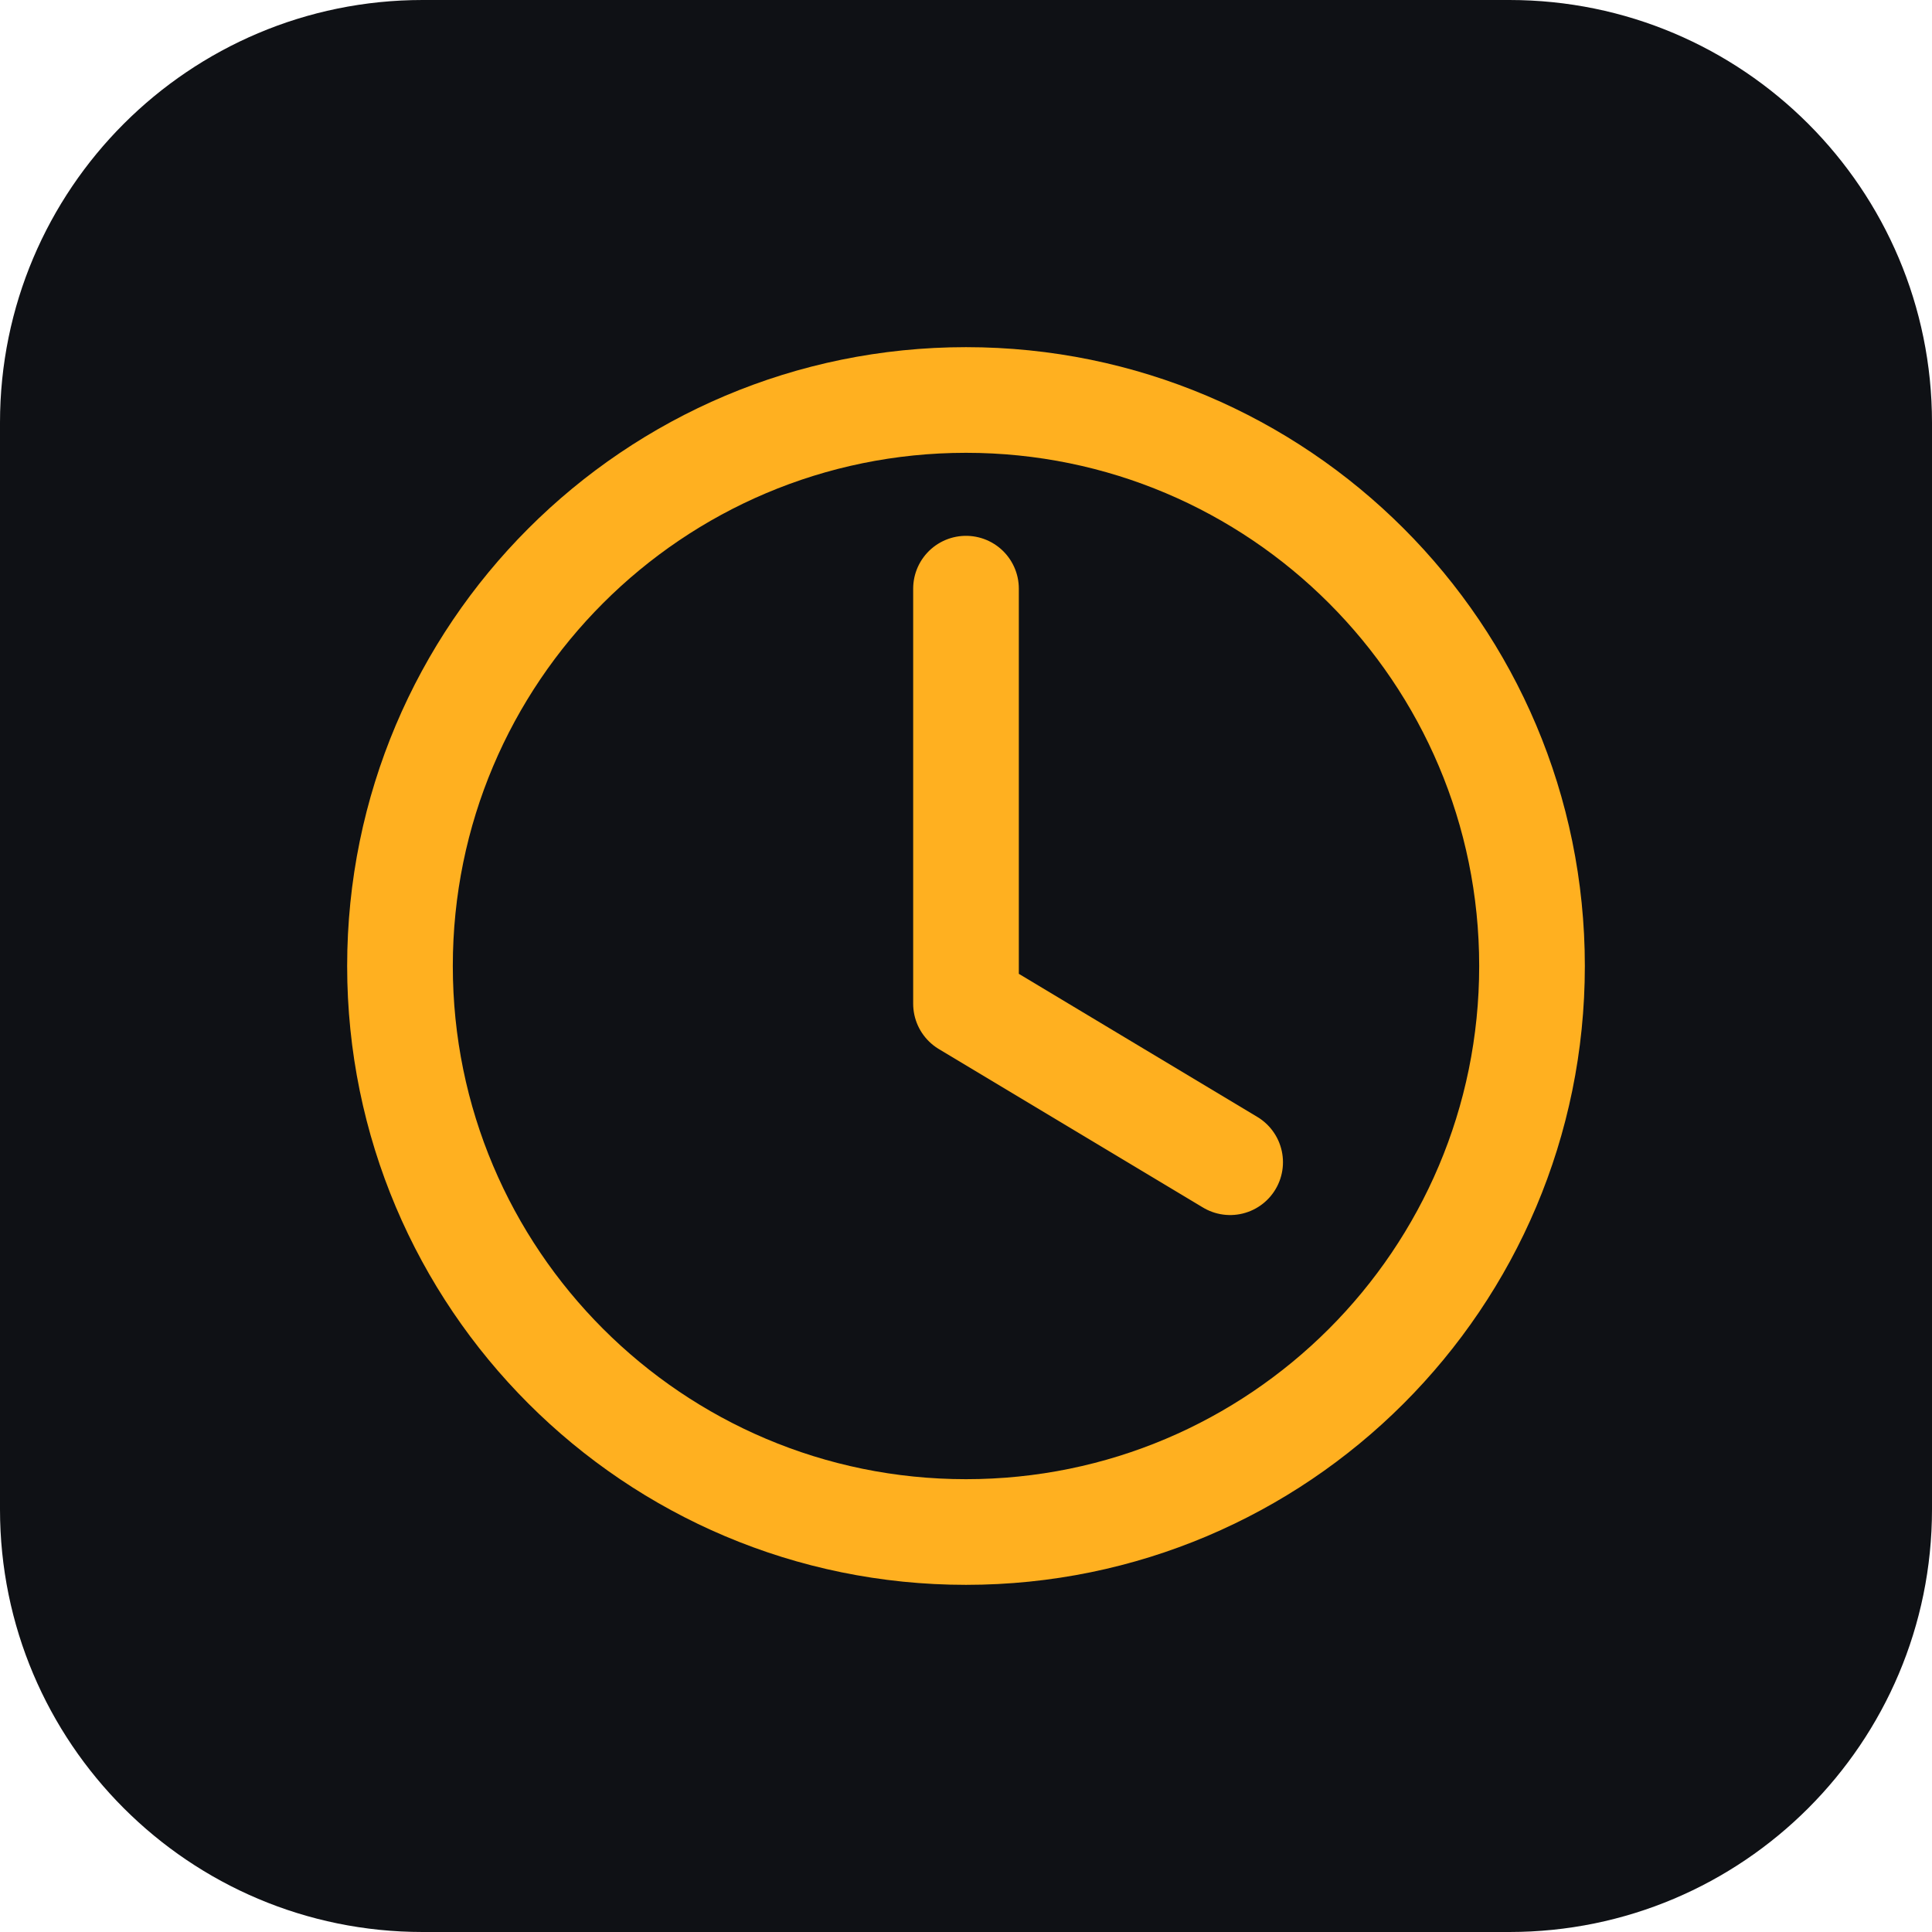
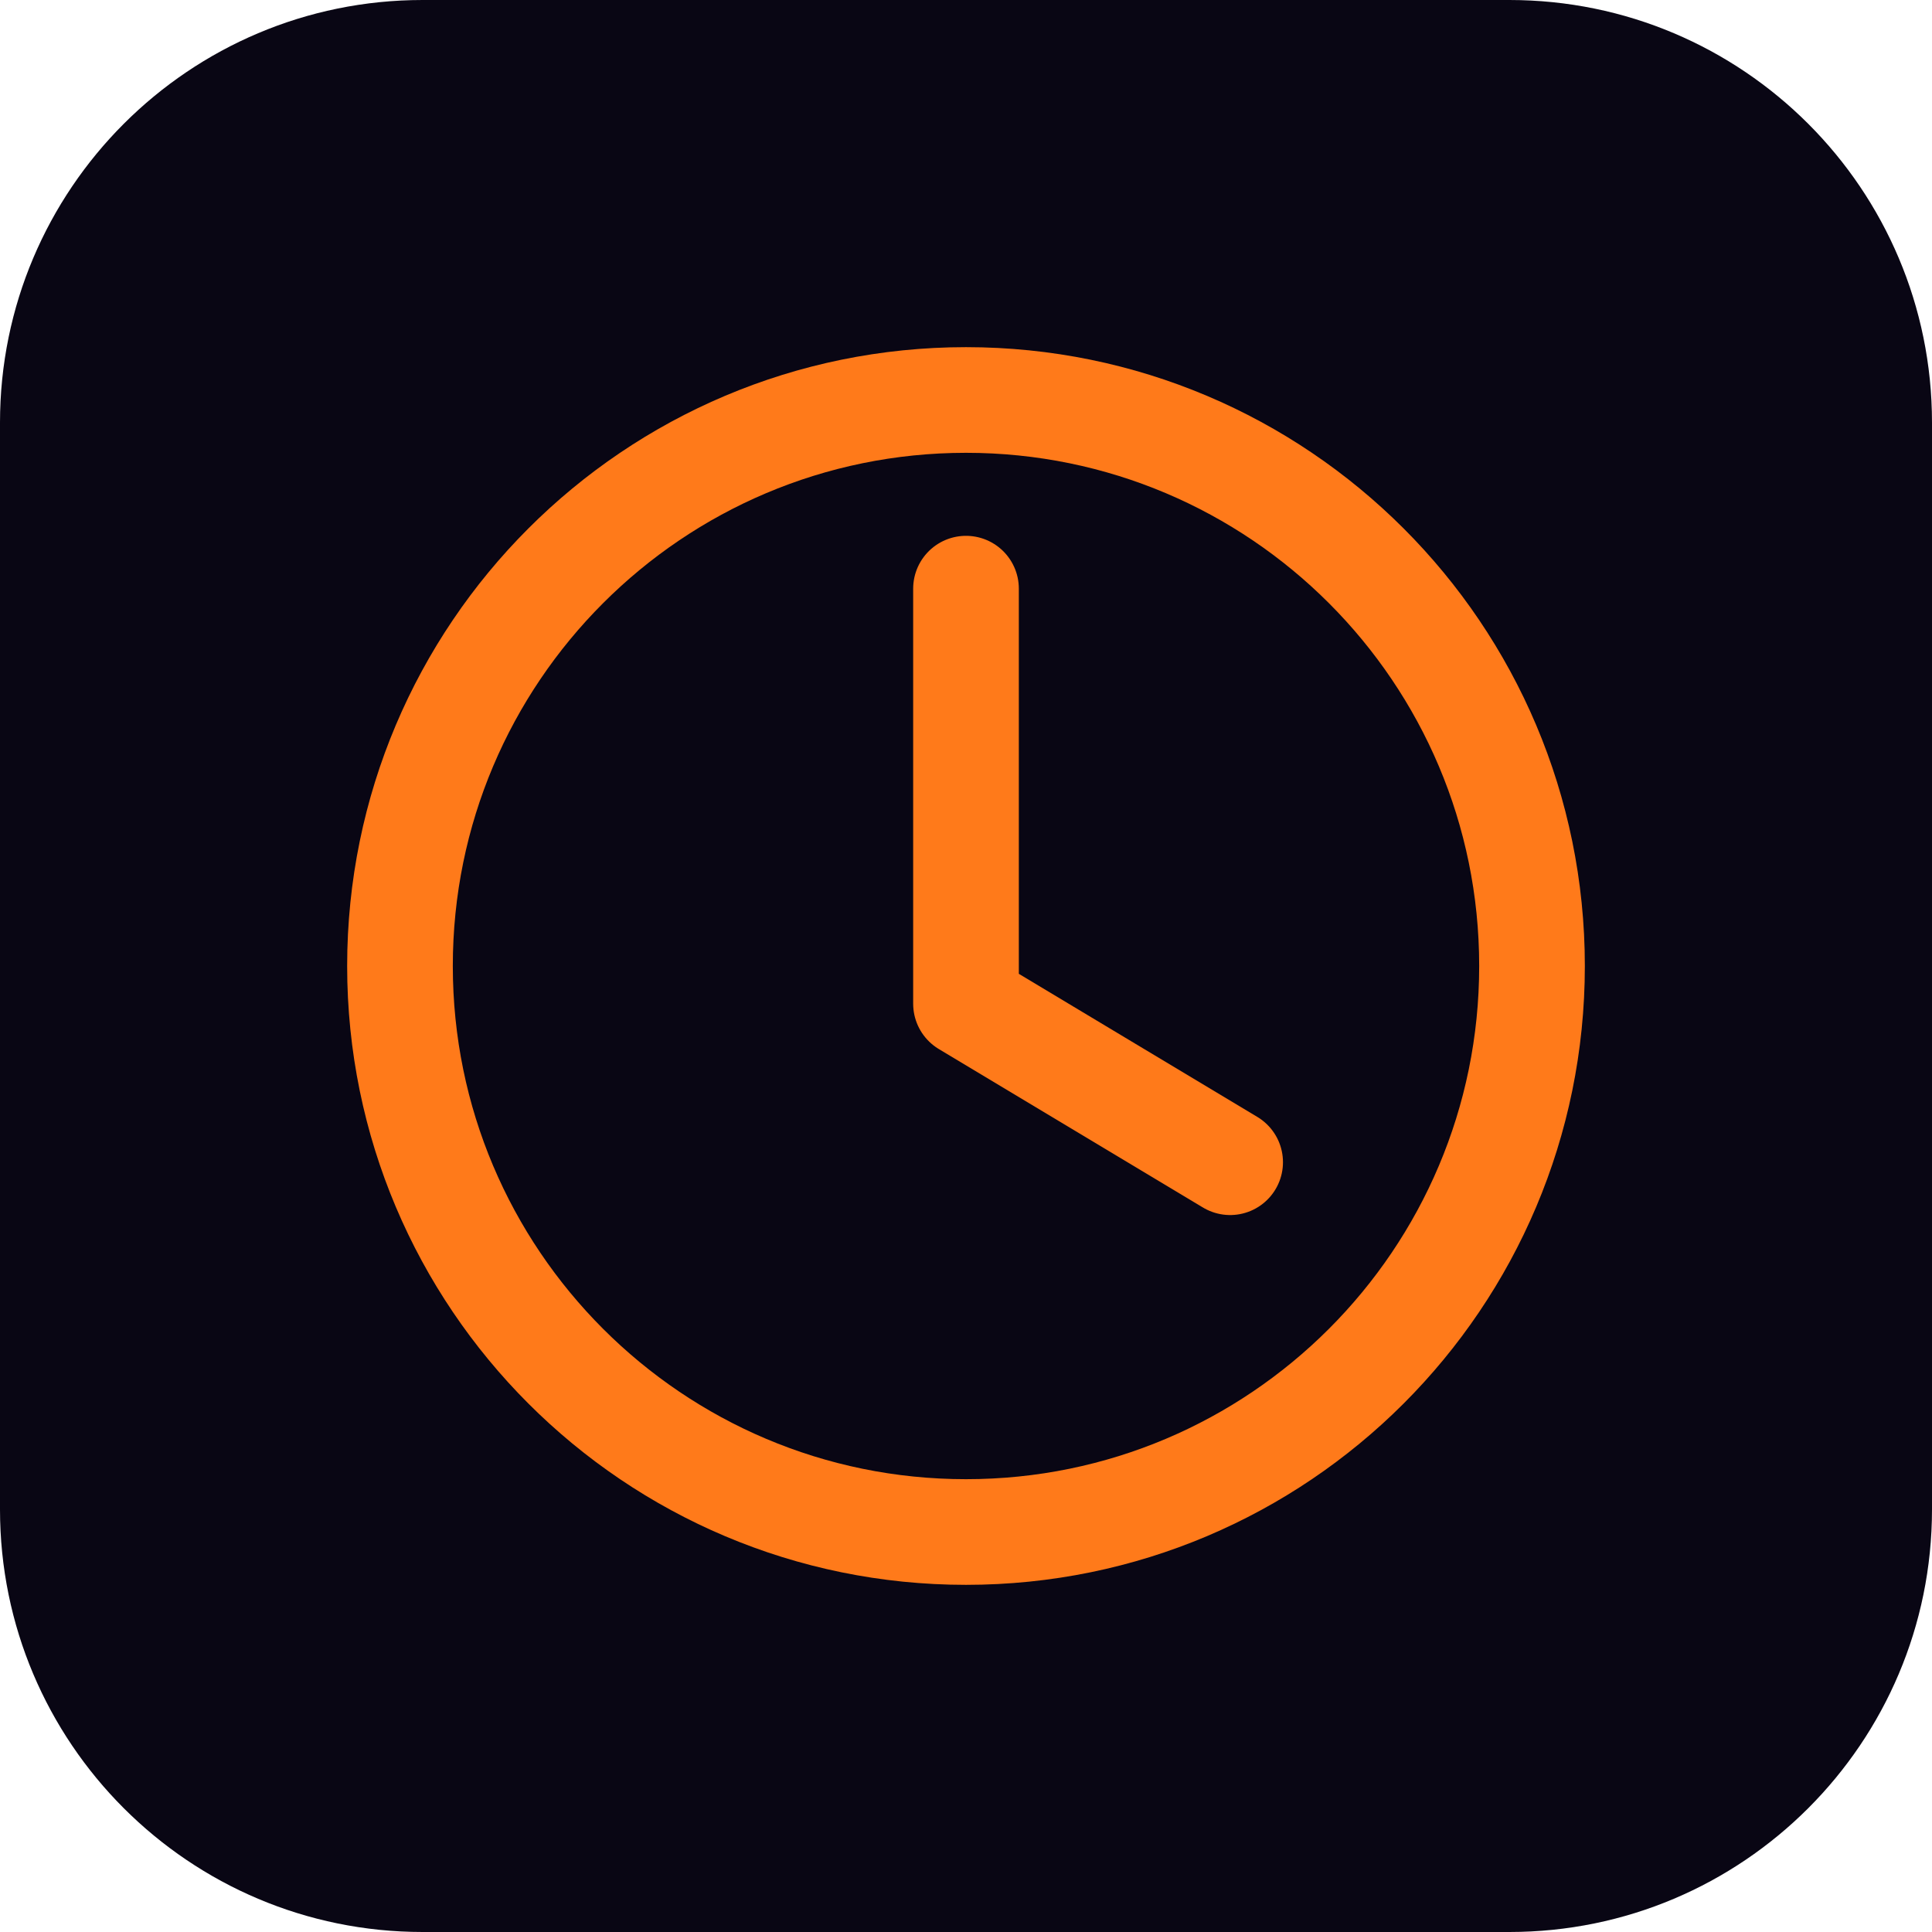
<svg xmlns="http://www.w3.org/2000/svg" viewBox="0 0 512 512">
-   <rect width="512" height="512" rx="112" fill="#0f1115" />
-   <circle cx="256" cy="256" r="150" fill="none" stroke="#ffb020" stroke-width="28" />
-   <path d="M256 156v110l70 42" fill="none" stroke="#ffb020" stroke-width="28" stroke-linecap="round" stroke-linejoin="round" />
+   <rect width="512" height="512" rx="112" fill="#090614" />
+   <circle cx="256" cy="256" r="150" fill="none" stroke="#ff7a1a" stroke-width="28" />
+   <path d="M256 156v110l70 42" fill="none" stroke="#ff7a1a" stroke-width="28" stroke-linecap="round" stroke-linejoin="round" />
</svg>
